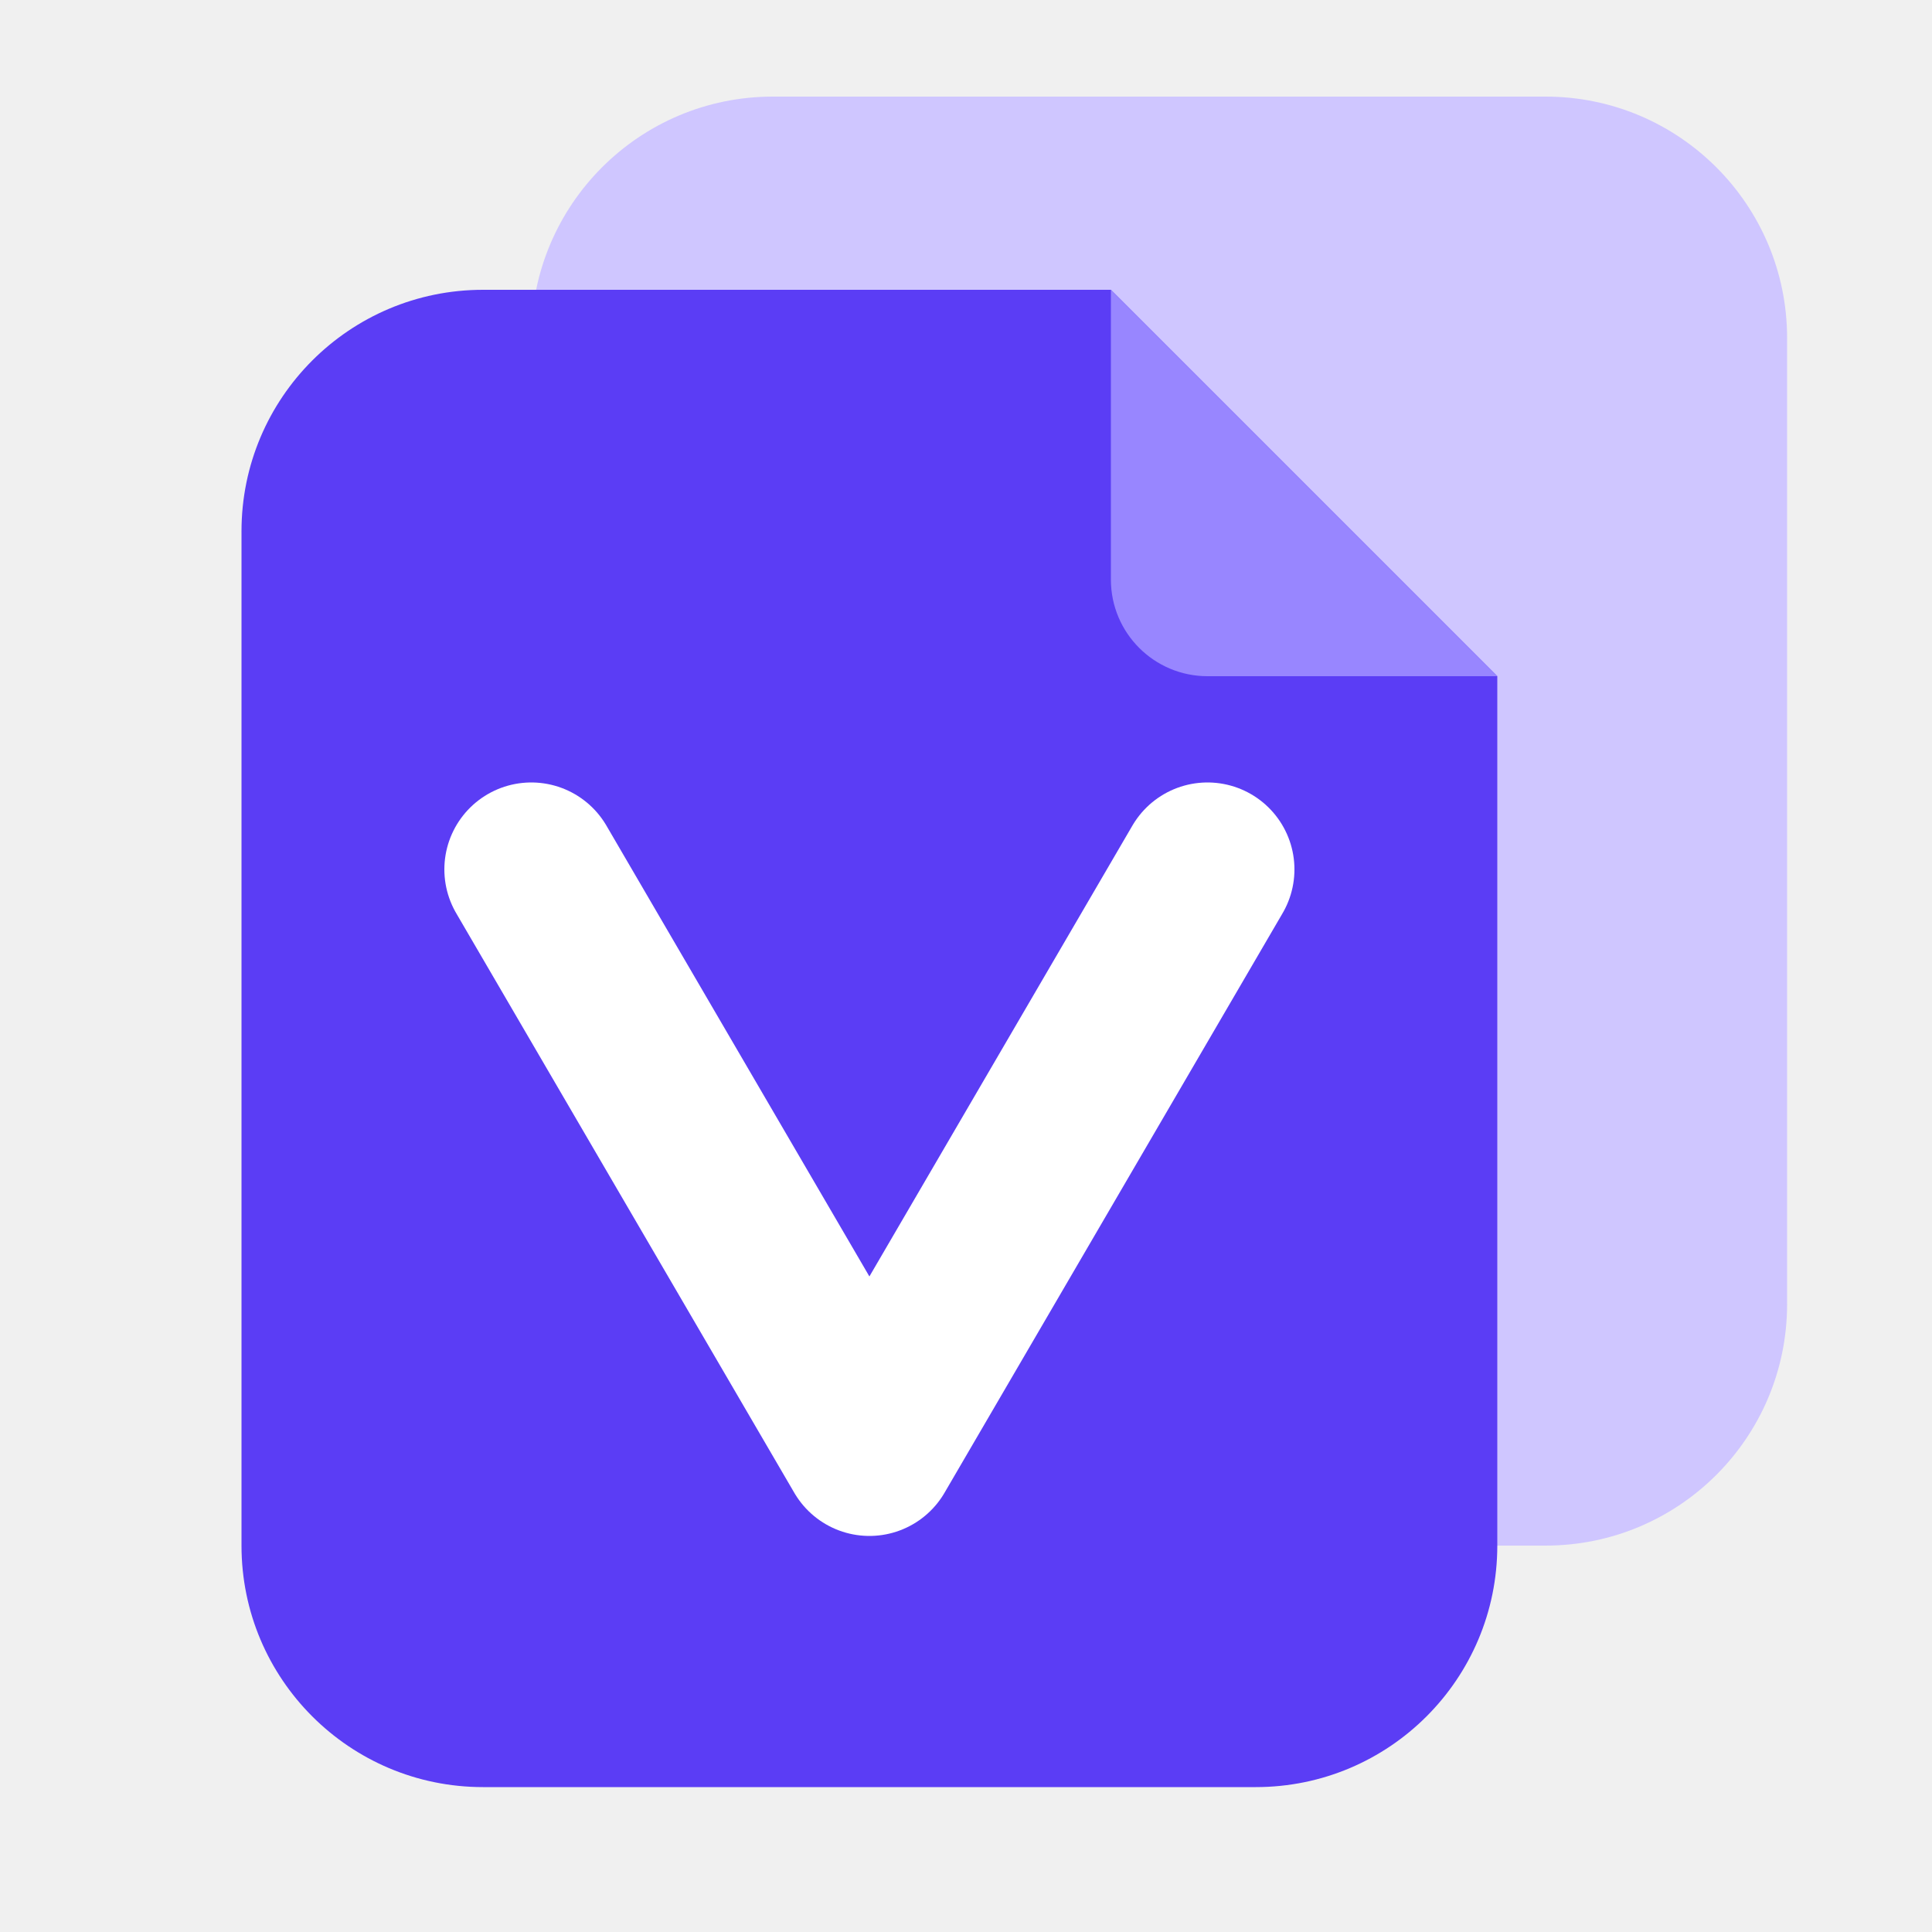
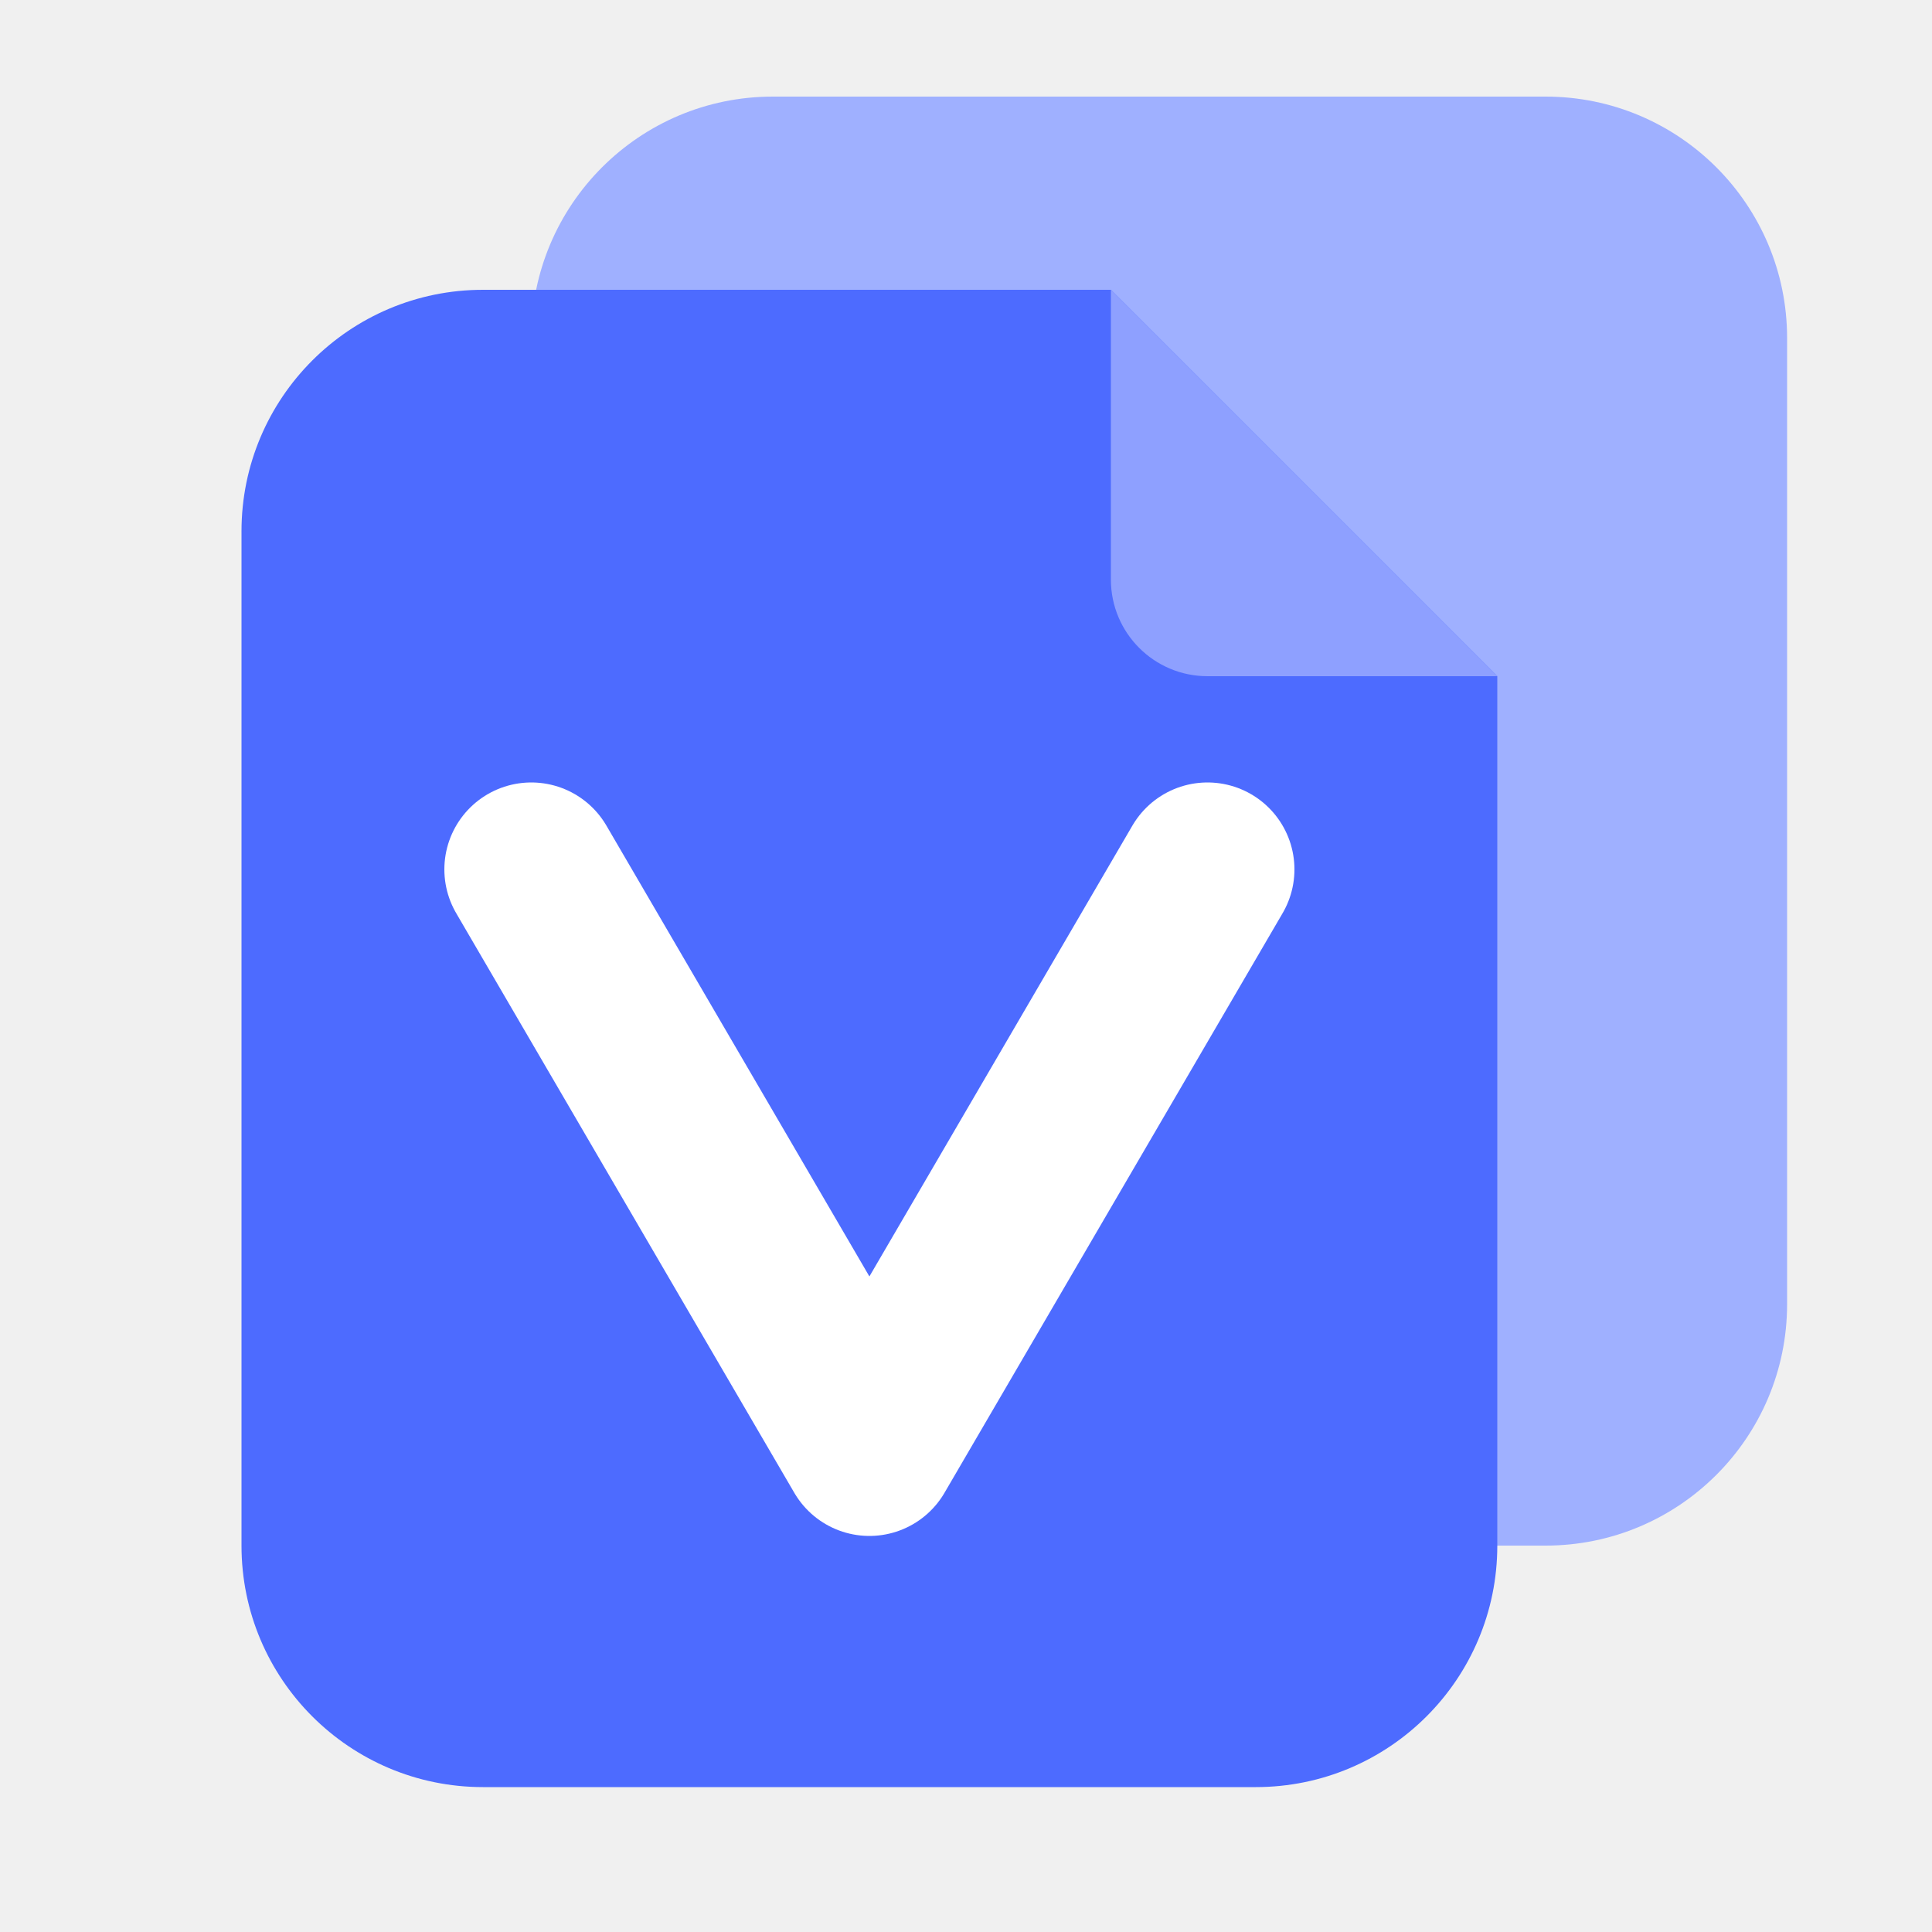
<svg xmlns="http://www.w3.org/2000/svg" viewBox="0 0 40 40">
-   <rect x="11" y="2" width="26" height="30" rx="5" fill="#cfc6ff" />
-   <path d="M5 11a5 5 0 0 1 5-5h13l8 8v18a5 5 0 0 1-5 5H10a5 5 0 0 1-5-5z" fill="#5b3df5" />
-   <path d="M23 6v6a2 2 0 0 0 2 2h6z" fill="#9886ff" />
+   <rect x="11" y="2" width="26" height="30" rx="5" fill="#9fb0ff" />
+   <path d="M5 11a5 5 0 0 1 5-5h13l8 8v18a5 5 0 0 1-5 5H10a5 5 0 0 1-5-5z" fill="#4d6bff" />
+   <path d="M23 6v6a2 2 0 0 0 2 2h6z" fill="#8ea0ff" />
  <path d="M11 18l7 12 7-12" fill="none" stroke="#fff" stroke-width="3.6" stroke-linecap="round" stroke-linejoin="round" />
</svg>
